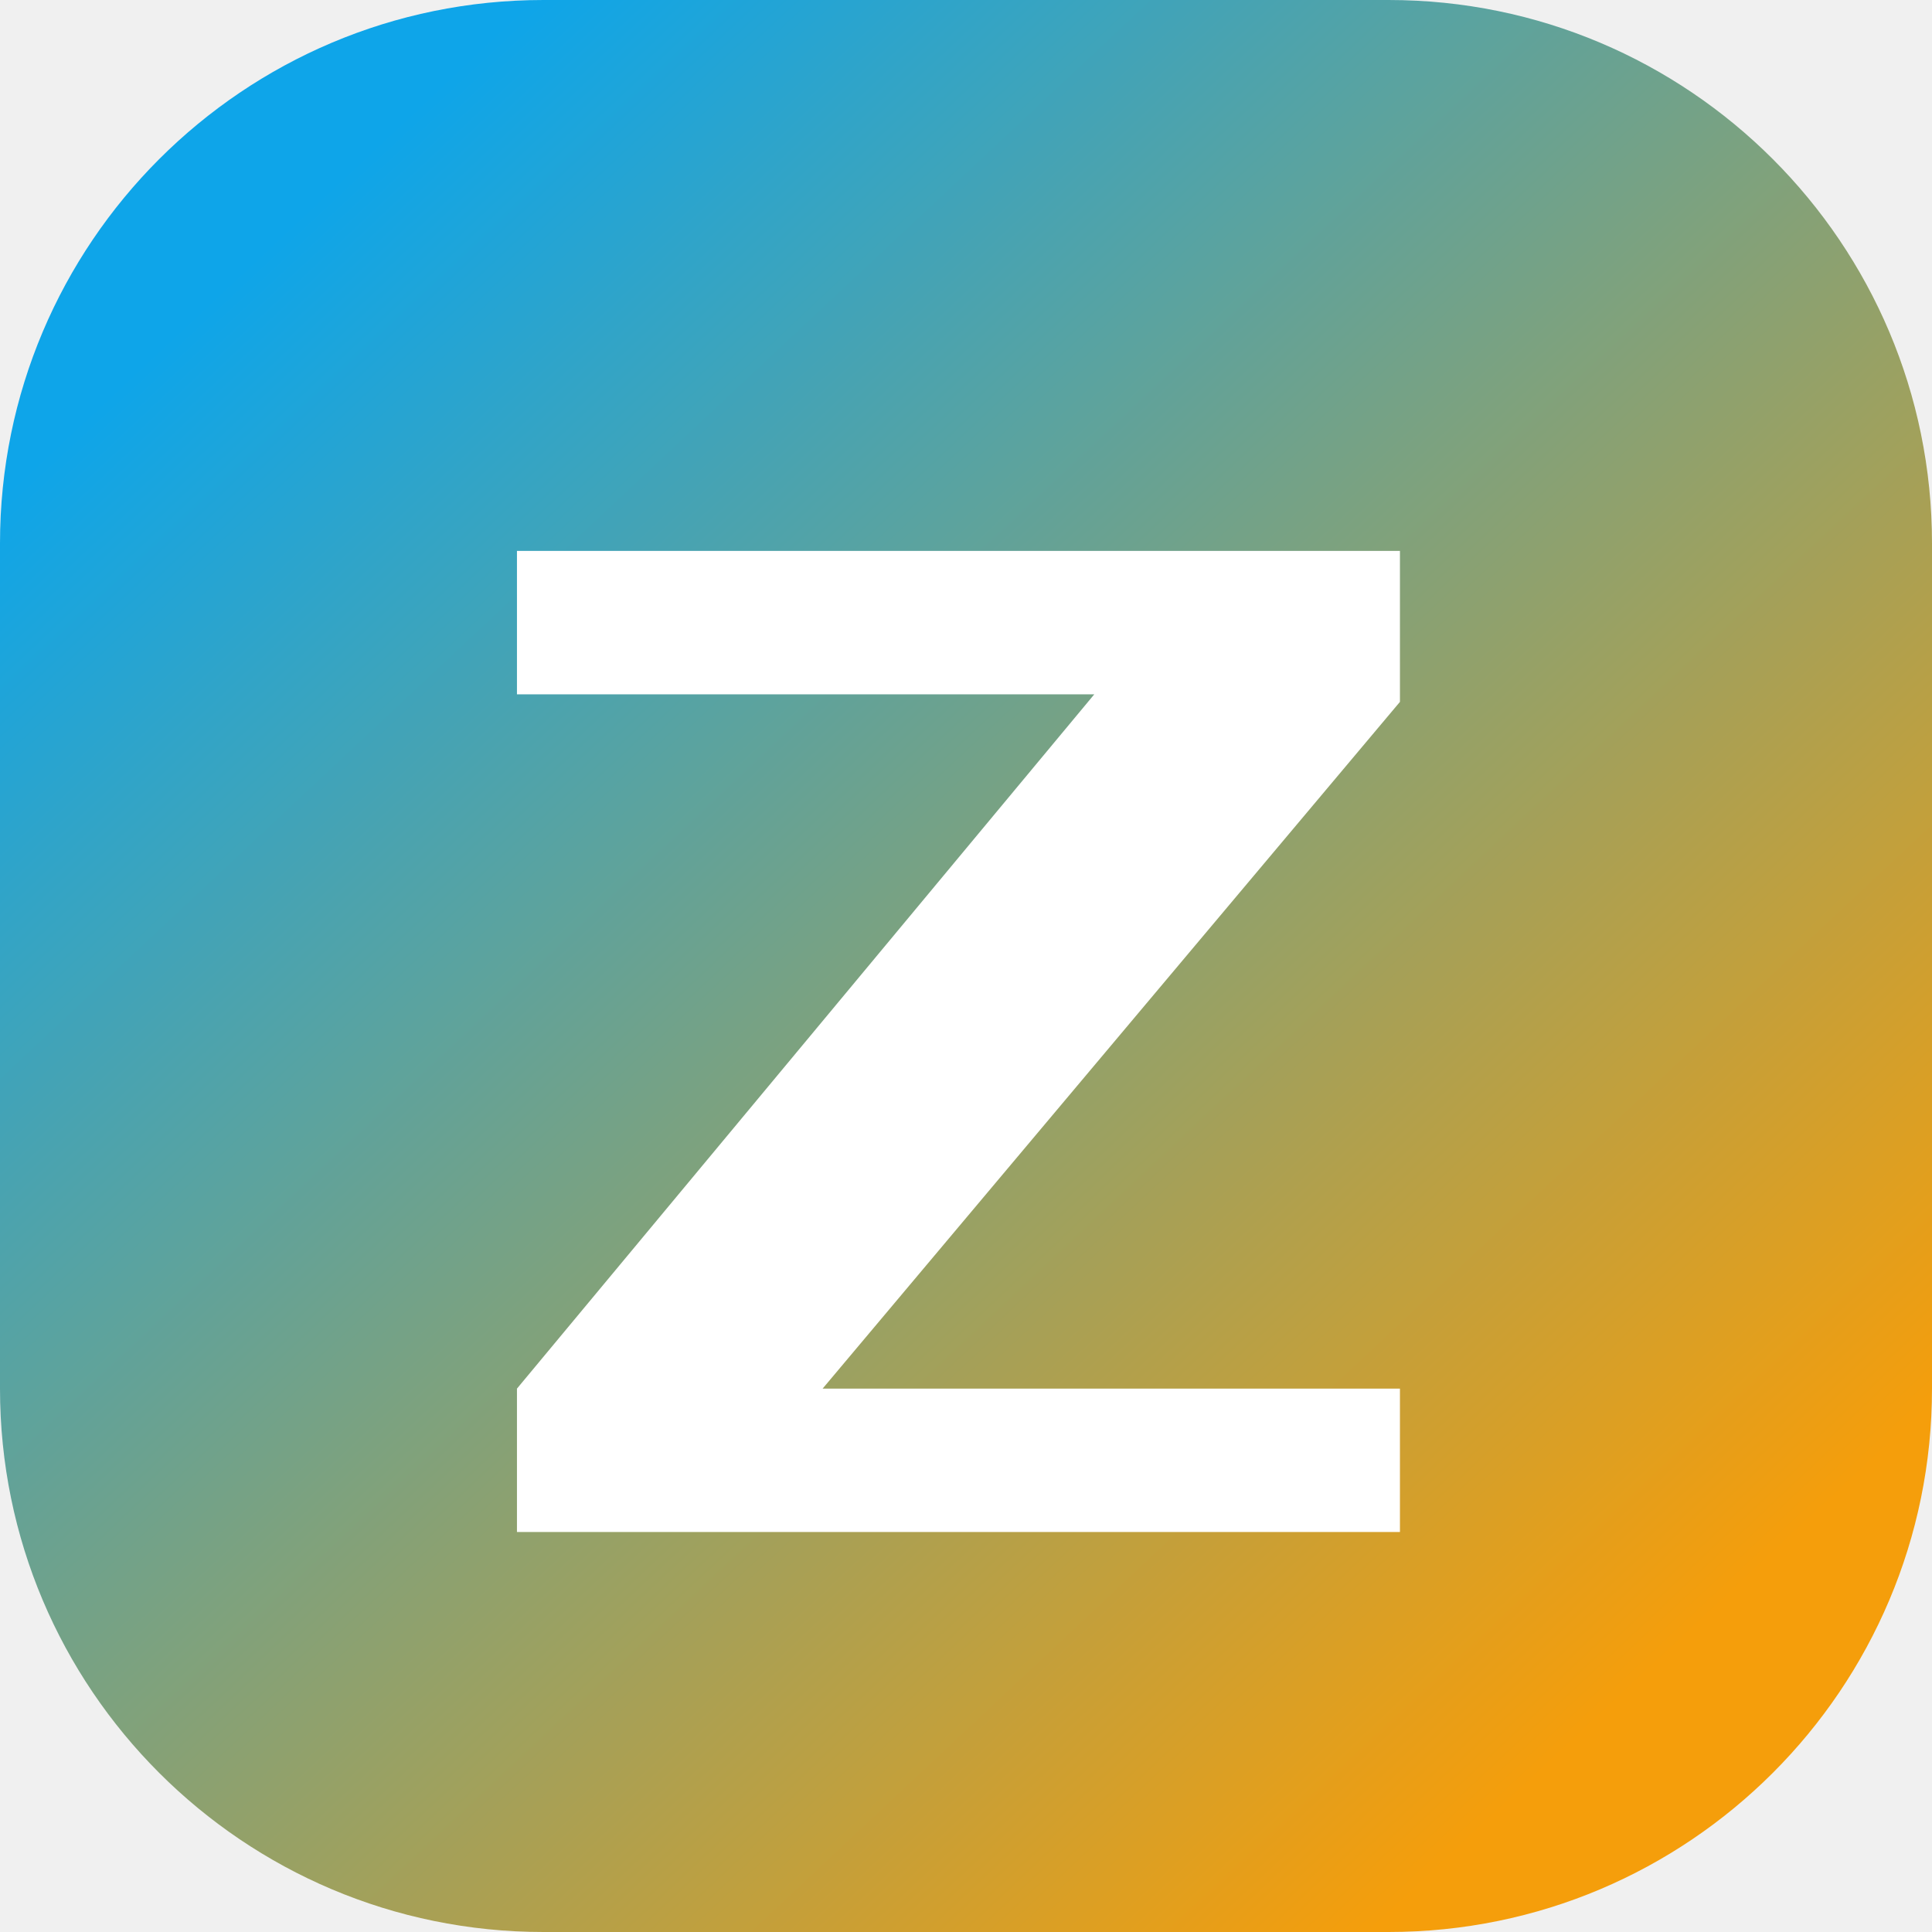
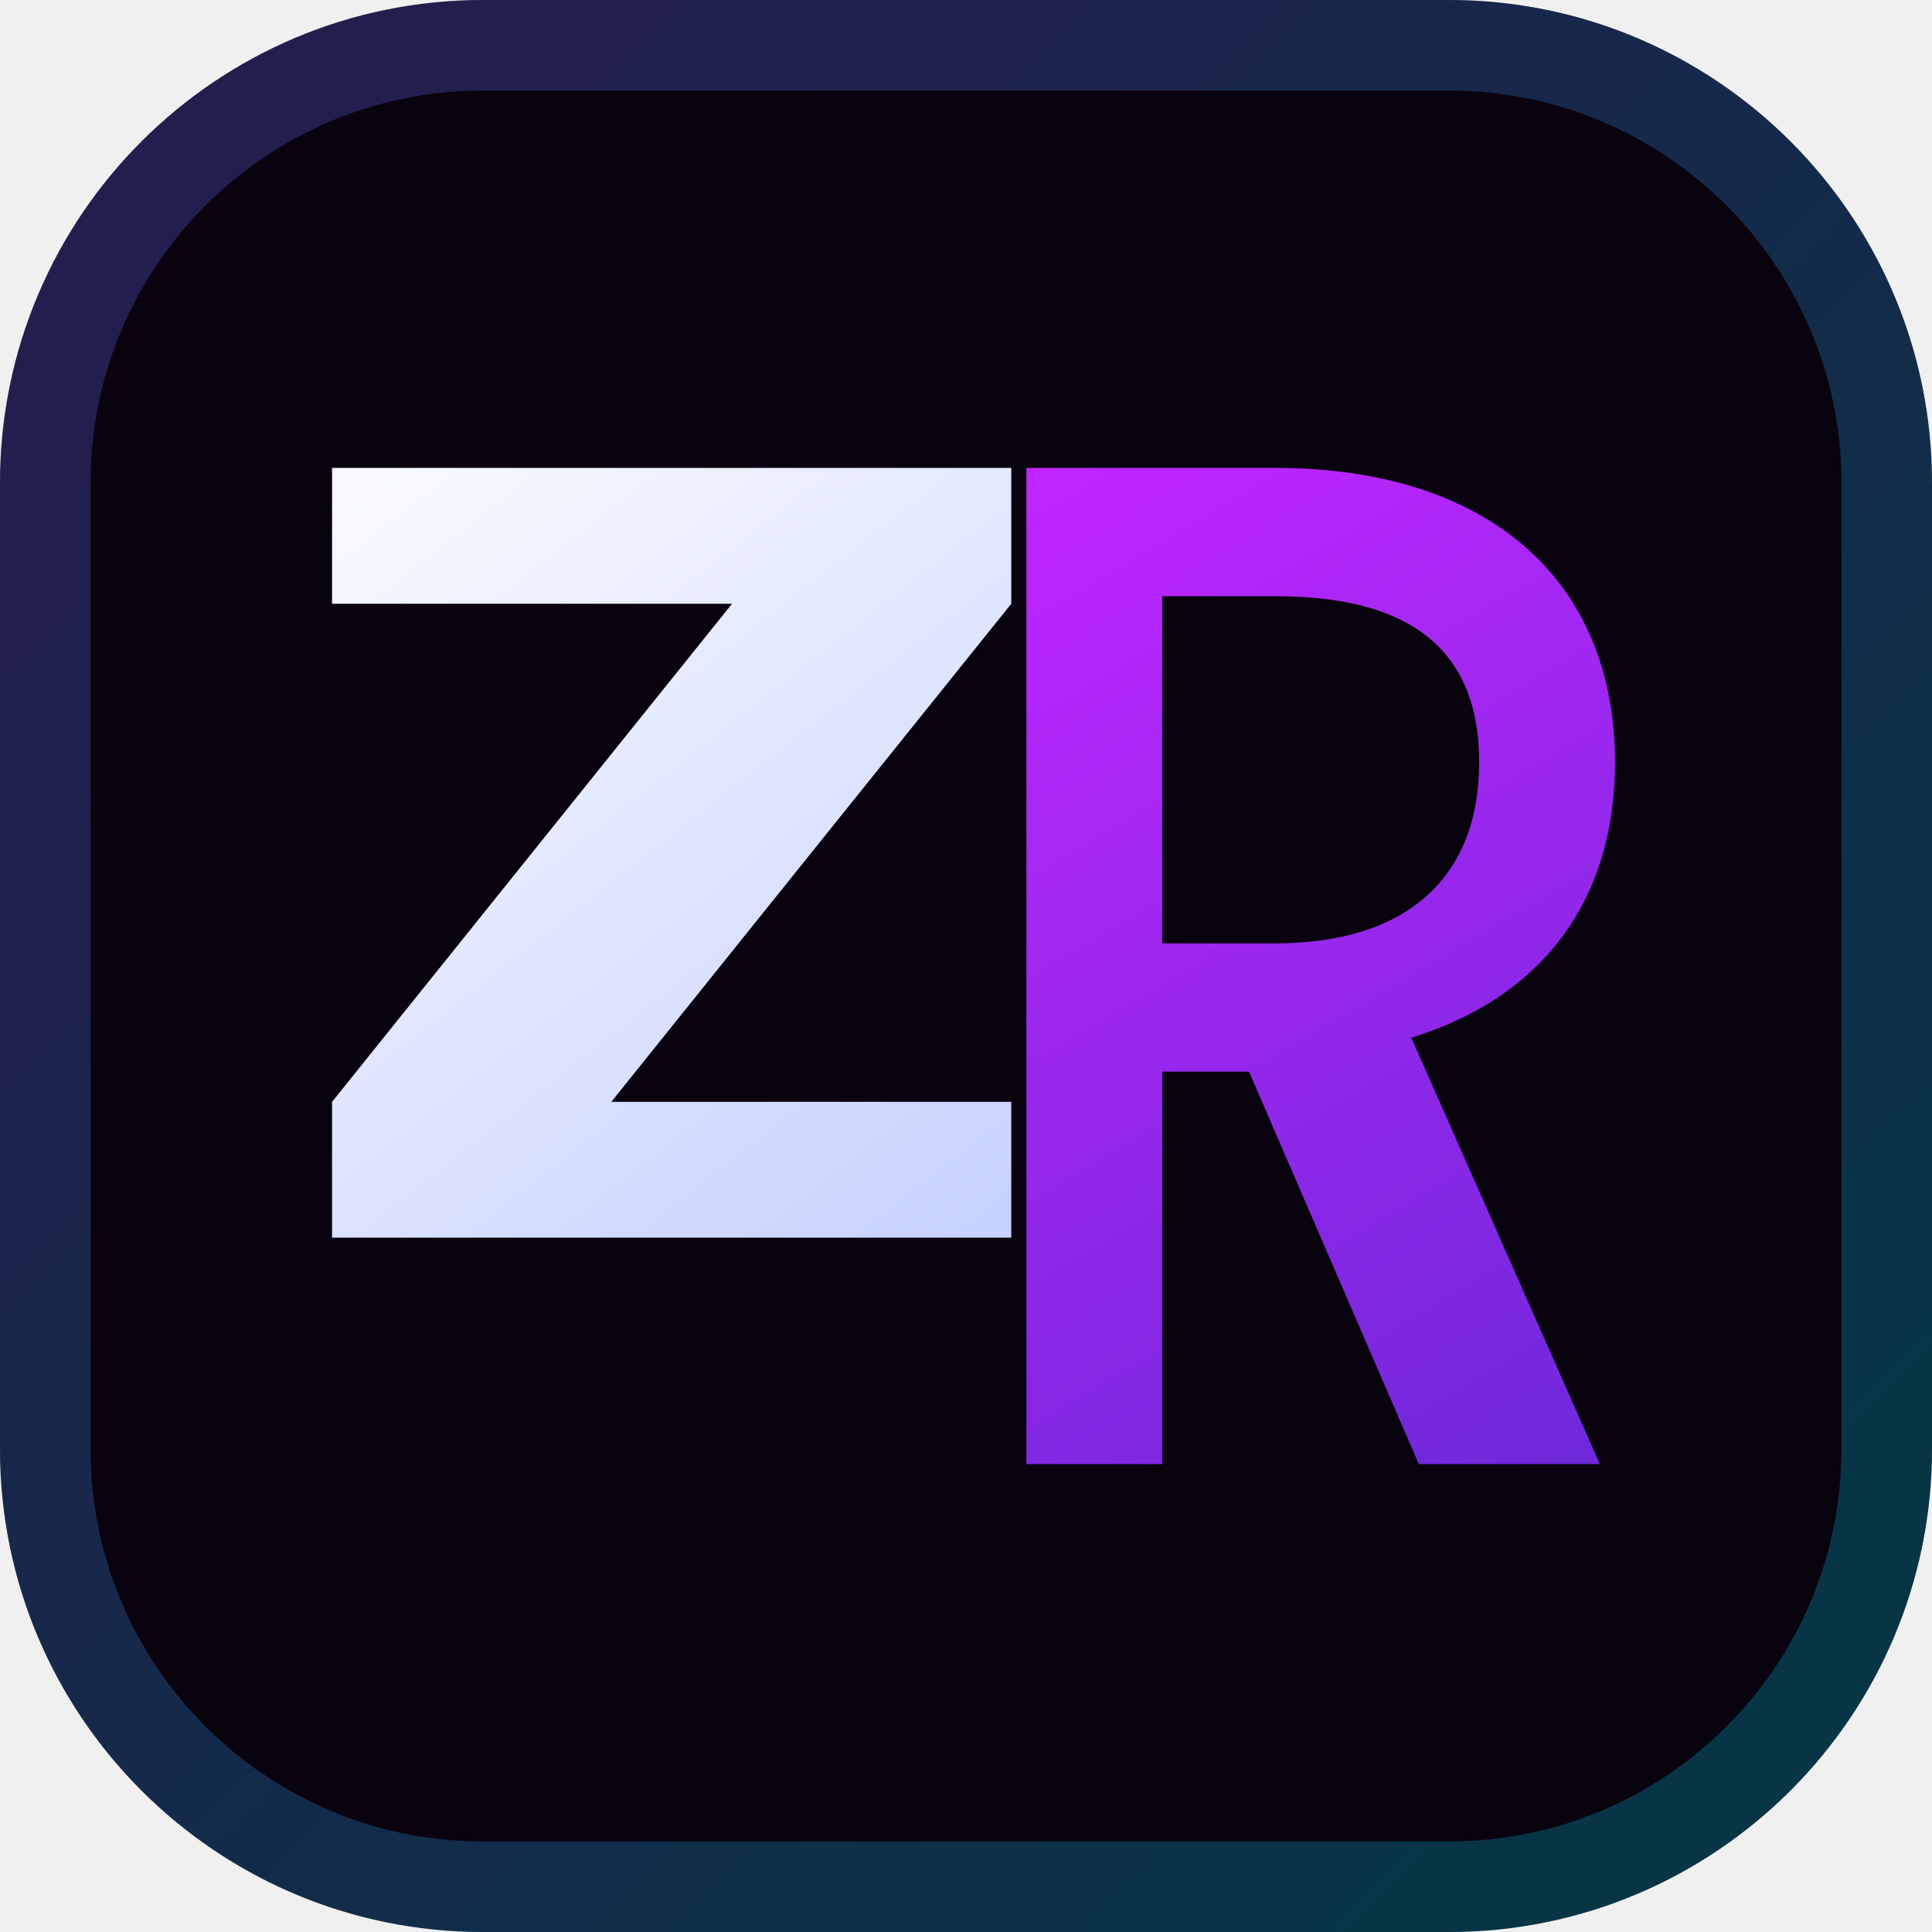
<svg xmlns="http://www.w3.org/2000/svg" width="128" height="128" viewBox="0 0 128 128" fill="none">
-   <rect width="128" height="128" rx="36" fill="url(#paint0_linear_34_2)" />
-   <path d="M34.25 36.5H92.75V46.5L54.5 92H92.75V101.5H34.25V92L72.5 46H34.25V36.5Z" fill="white" />
+   <rect width="128" height="128" rx="32" fill="#09030F" />
+   <rect x="3" y="3" width="122" height="122" rx="29" stroke="url(#frame)" stroke-opacity="0.28" stroke-width="6" />
+   <path d="M22 31H67V40L40.5 73H67V82H22V73L48.5 40H22V31Z" fill="url(#zFill)" />
+   <path d="M68 31H84.5C98.583 31 107 38.417 107 50.5C107 59.667 102.167 66.083 93.5 68.75L106 97H94L82.75 71H77V97H68V31ZM77 39.5V62.5H84.5C93.167 62.5 98 58.167 98 50.5C98 42.833 93.167 39.5 84.5 39.5H77Z" fill="url(#pFill)" />
  <defs>
-     <linearGradient id="paint0_linear_34_2" x1="18" y1="16" x2="108" y2="112" gradientUnits="userSpaceOnUse">
-       <stop stop-color="#0EA5E9" />
-       <stop offset="1" stop-color="#F59E0B" />
+     <linearGradient id="frame" x1="18" y1="18" x2="110" y2="110" gradientUnits="userSpaceOnUse">
+       <stop stop-color="#6366F1" />
+       <stop offset="1" stop-color="#06B6D4" />
+     </linearGradient>
+     <linearGradient id="zFill" x1="24" y1="31" x2="64" y2="82" gradientUnits="userSpaceOnUse">
+       <stop stop-color="#F8FAFF" />
+       <stop offset="1" stop-color="#C7D2FE" />
+     </linearGradient>
+     <linearGradient id="pFill" x1="68" y1="31" x2="107" y2="97" gradientUnits="userSpaceOnUse">
+       <stop stop-color="#C026FF" />
+       <stop offset="1" stop-color="#6D28D9" />
    </linearGradient>
  </defs>
</svg>
